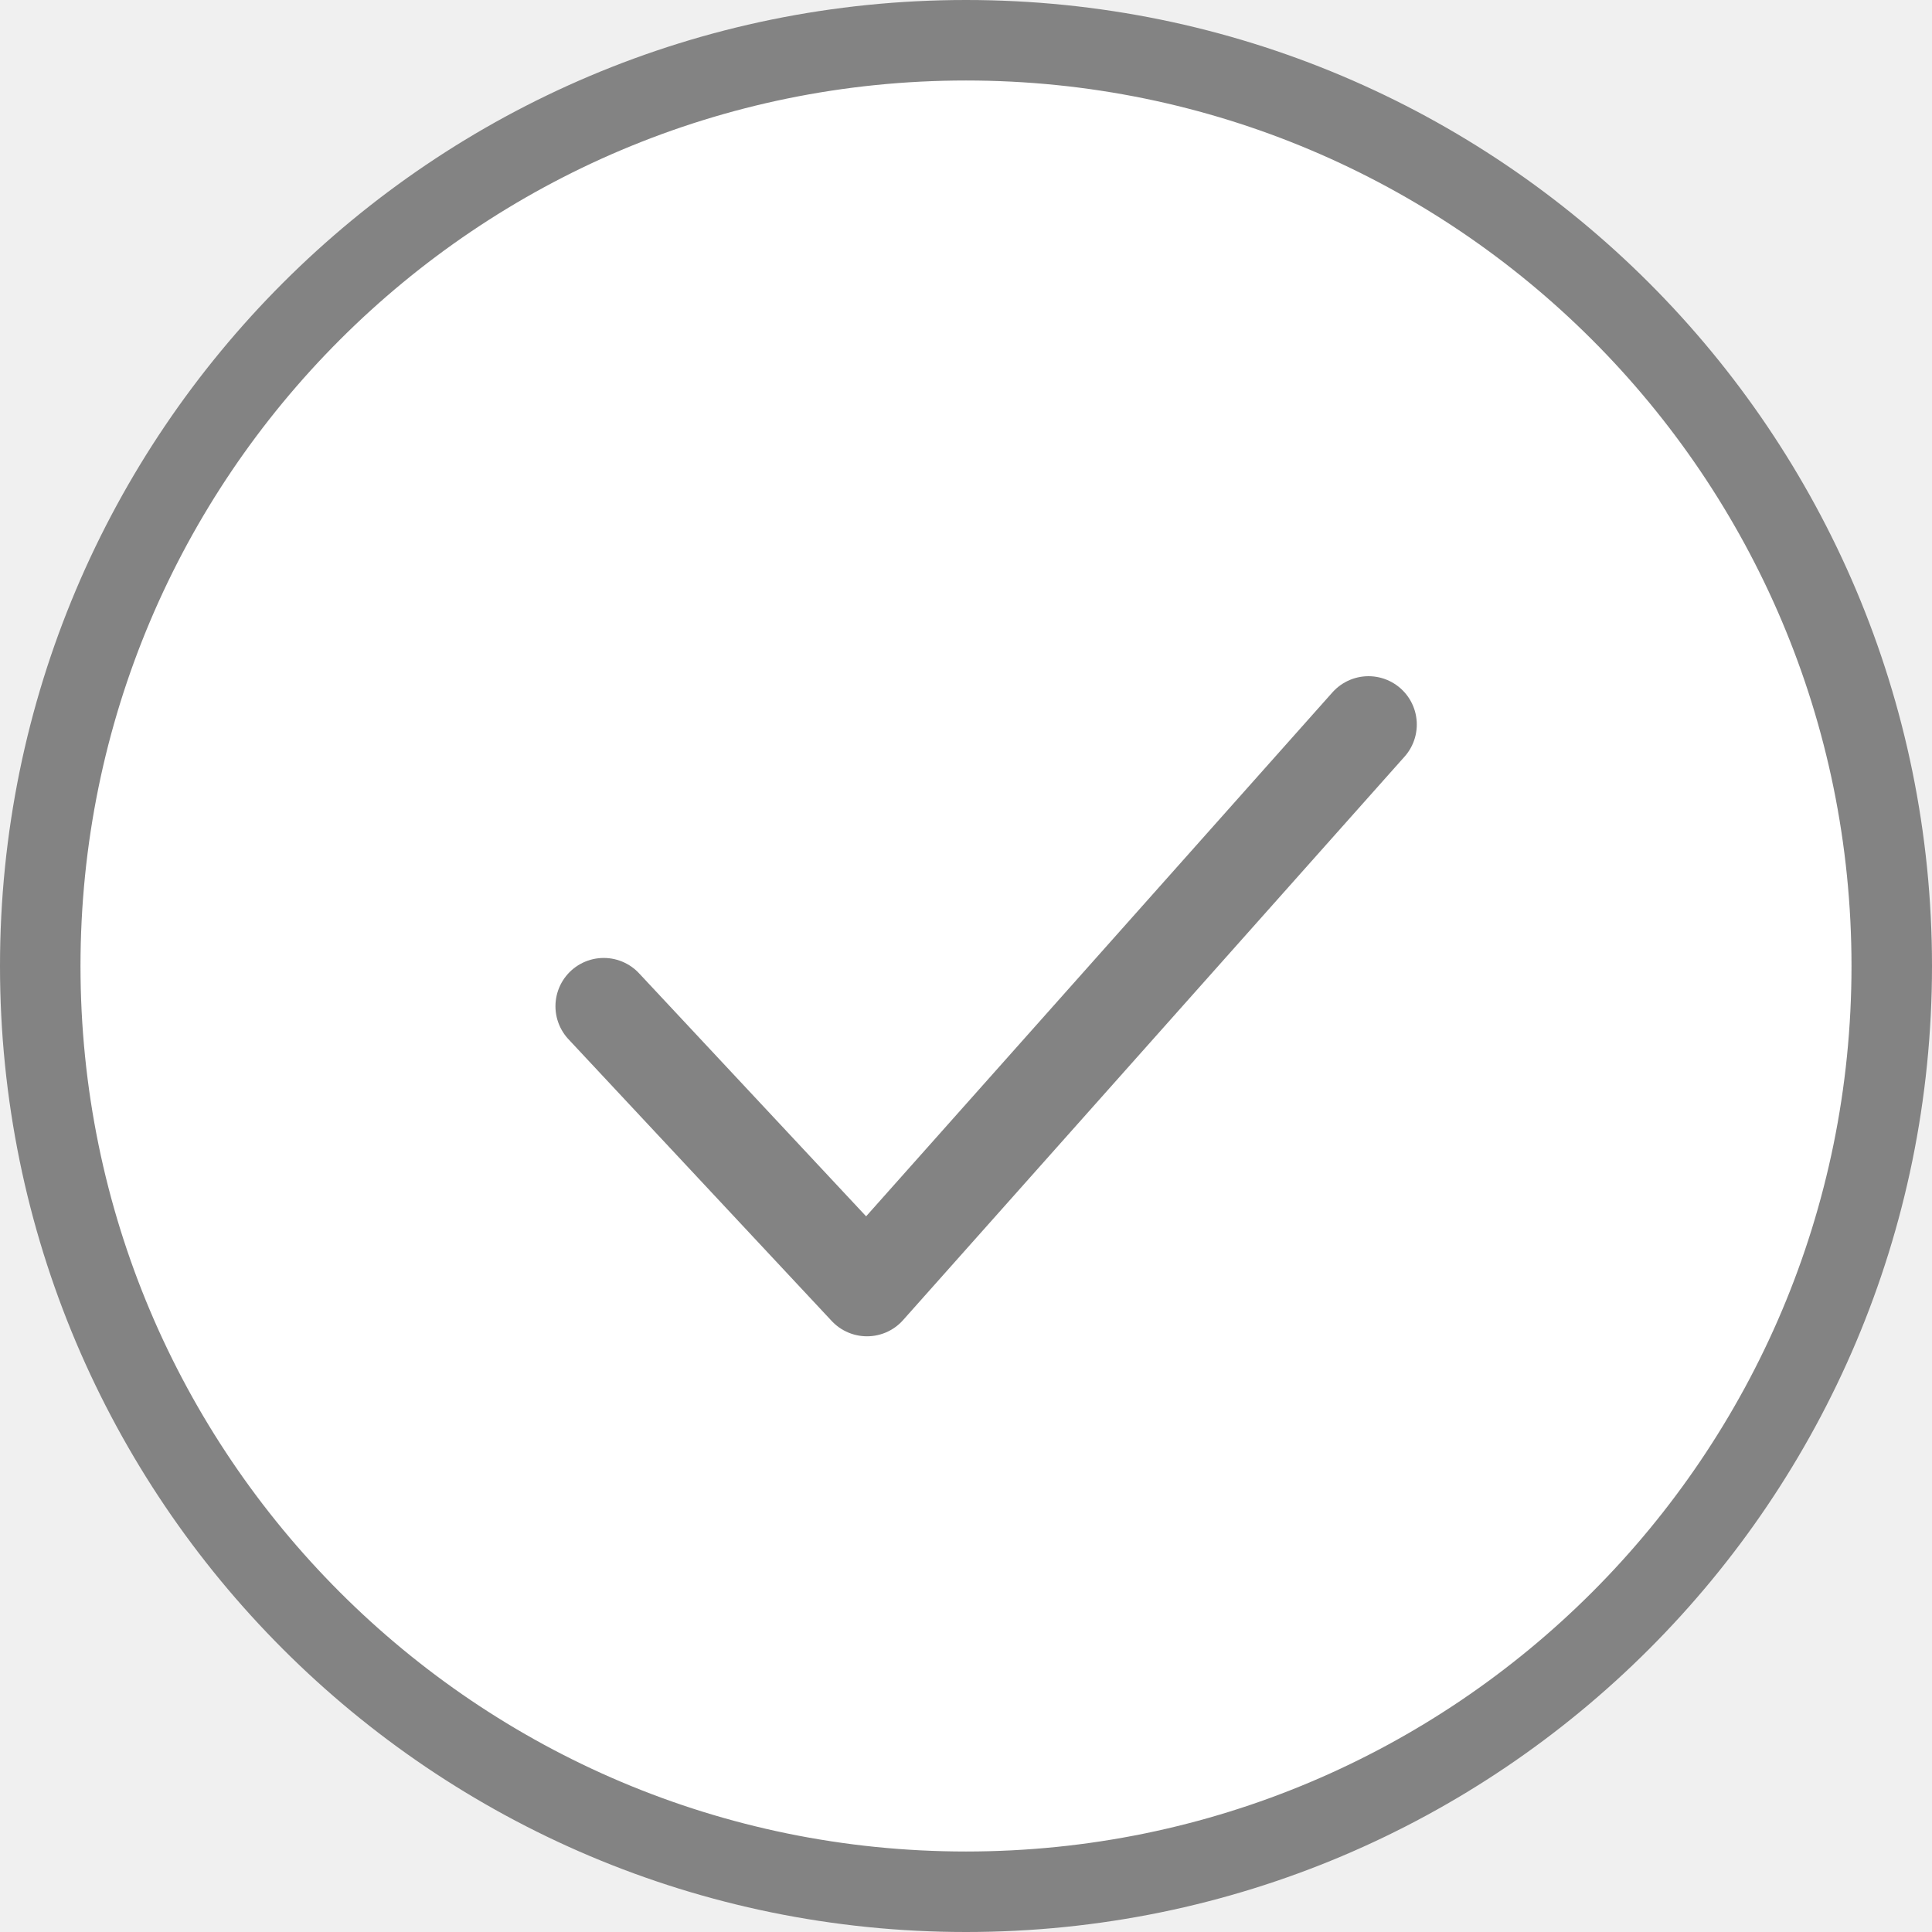
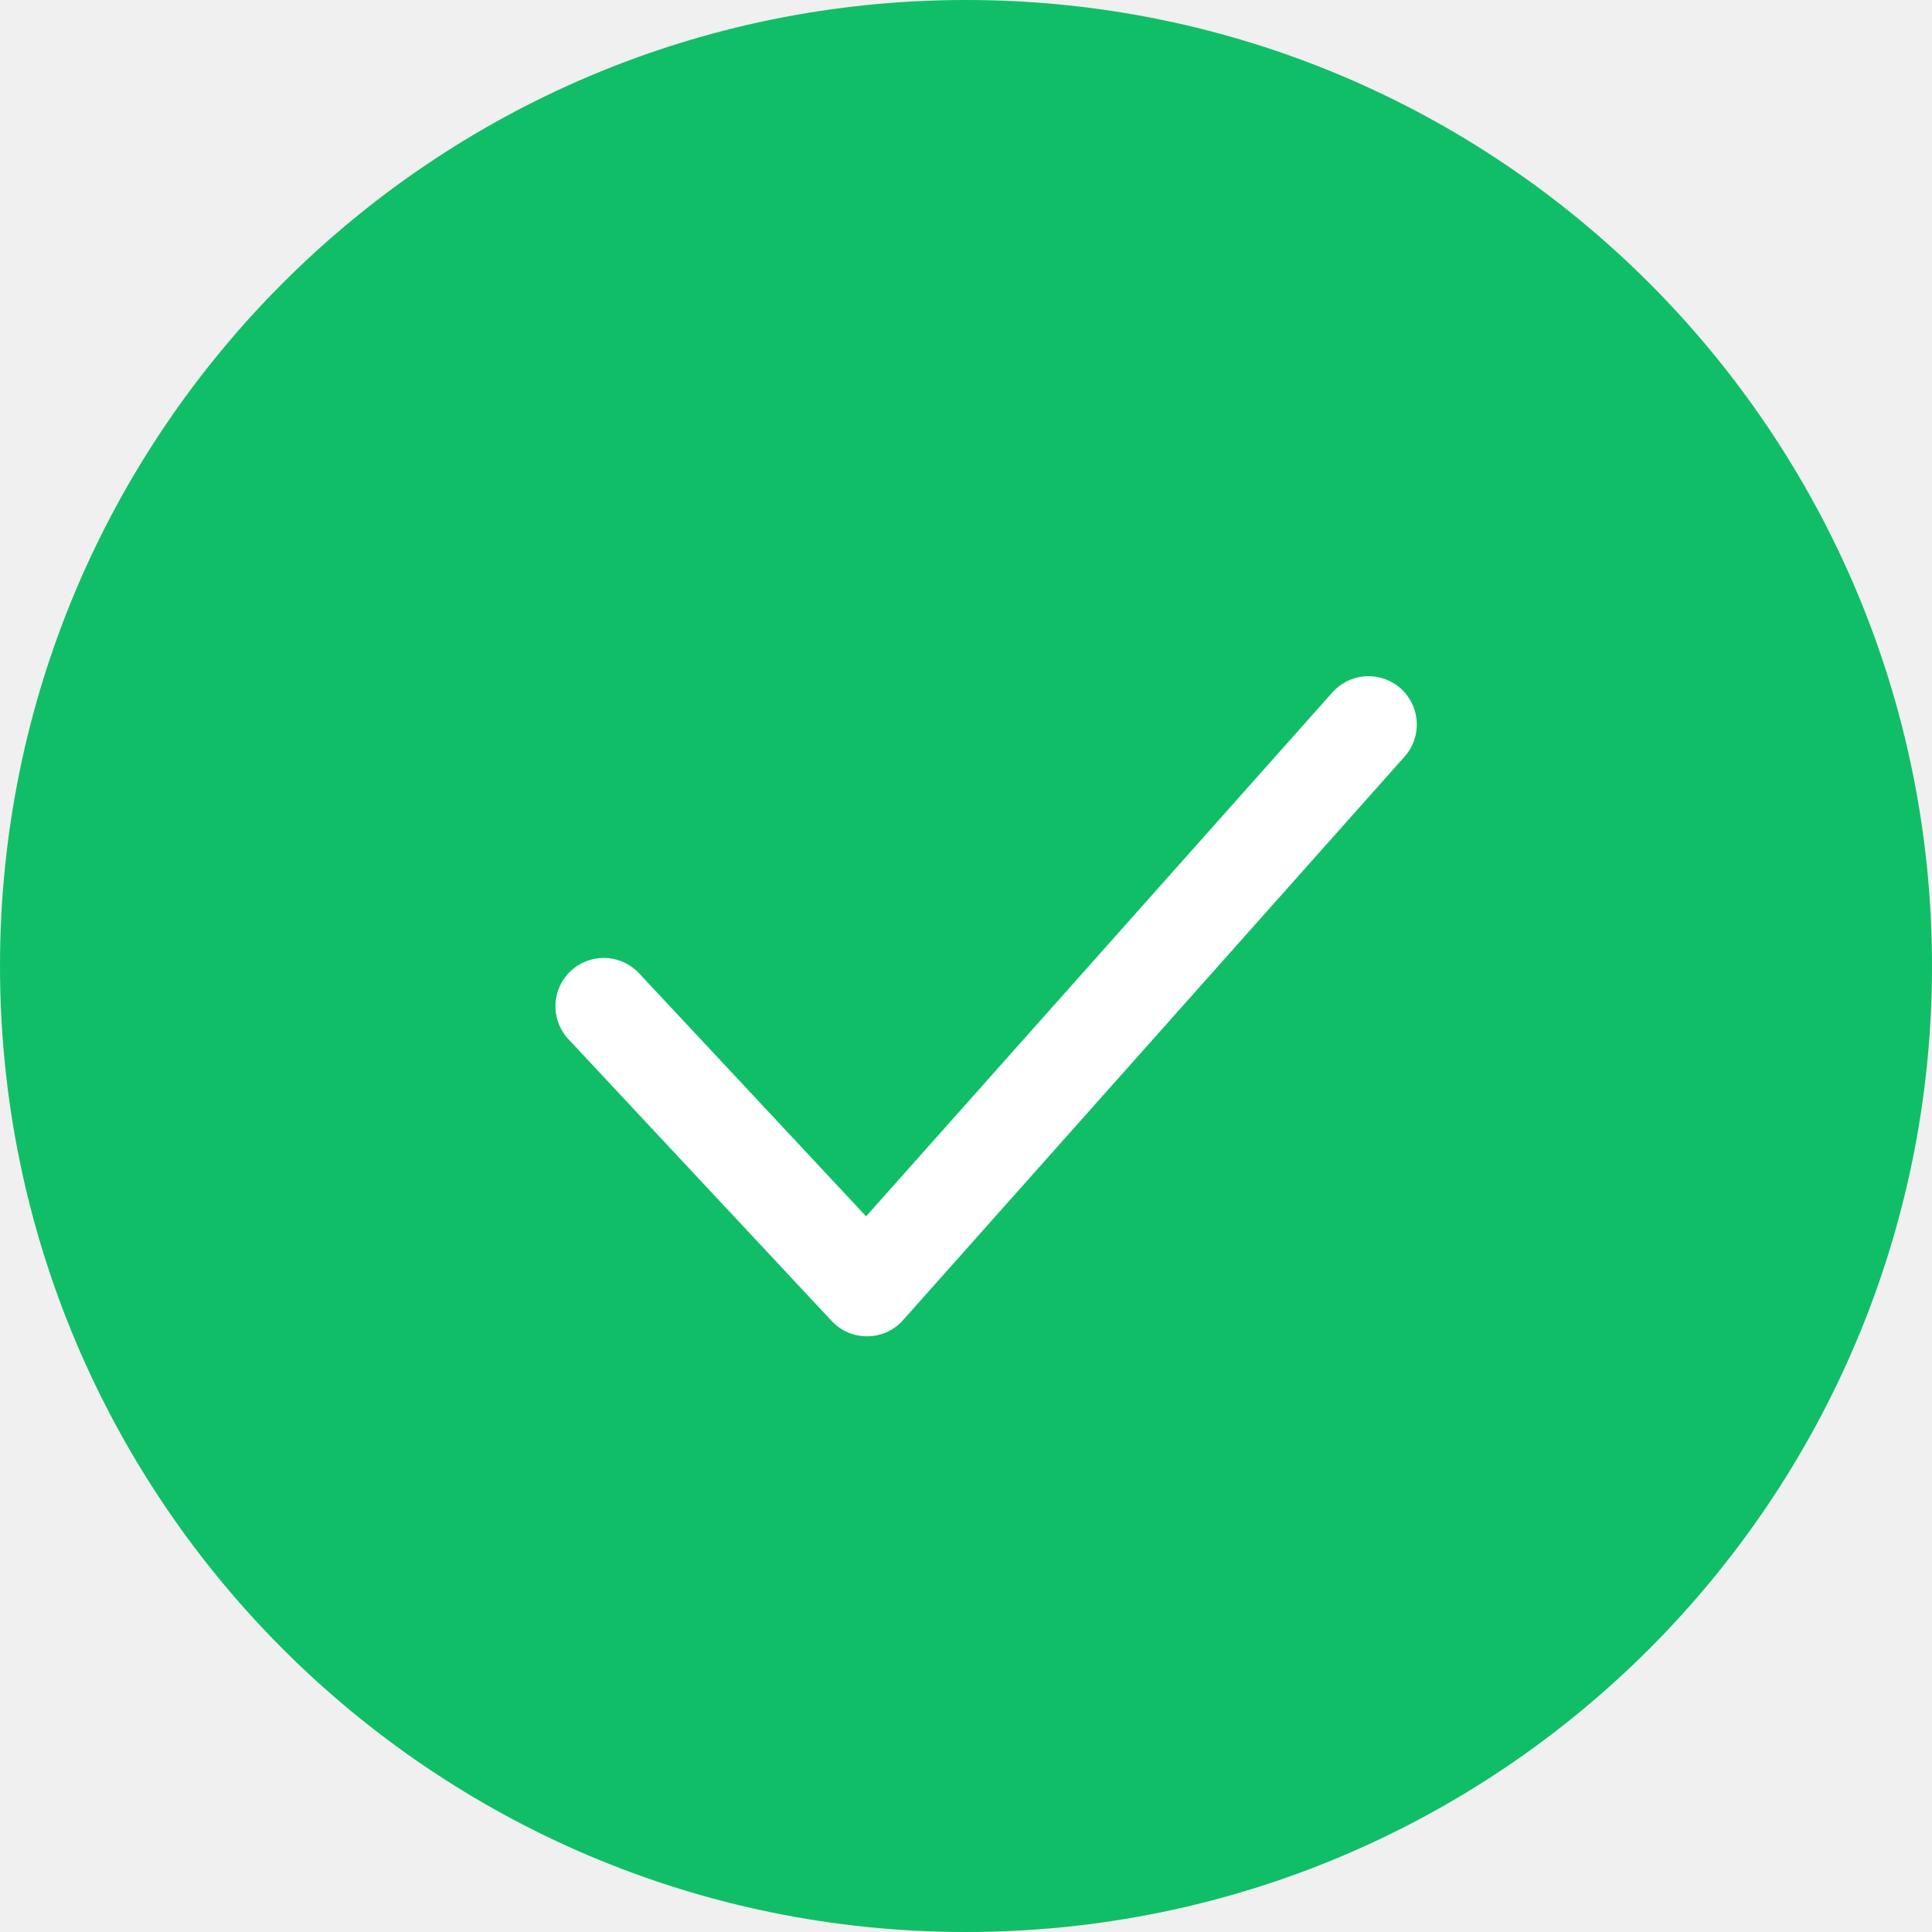
<svg xmlns="http://www.w3.org/2000/svg" width="12" height="12" viewBox="0 0 12 12" fill="none">
  <g id="verify and deny">
-     <g id="Type=verify, state=Default, size=small2">
-       <path d="M6 0.25C9.176 0.25 11.75 2.824 11.75 6C11.75 9.176 9.176 11.75 6 11.75C2.824 11.75 0.25 9.176 0.25 6C0.25 2.824 2.824 0.25 6 0.25Z" fill="white" />
-       <path d="M6 0.25C9.176 0.25 11.75 2.824 11.75 6C11.75 9.176 9.176 11.75 6 11.75C2.824 11.75 0.25 9.176 0.25 6C0.25 2.824 2.824 0.25 6 0.25Z" stroke="#838383" stroke-width="0.5" />
-       <path id="Vector 345" d="M3.75 6.25L5.385 8L8.5 4.5" stroke="#838383" stroke-width="0.6" stroke-linecap="round" stroke-linejoin="round" />
+     <g id="Type=verify, state=Default, size=small">
+       <path d="M6 0.25C9.176 0.25 11.75 2.824 11.75 6C11.75 9.176 9.176 11.75 6 11.75C2.824 11.75 0.25 9.176 0.25 6C0.25 2.824 2.824 0.25 6 0.25Z" fill="#11BE68" />
+       <path d="M6 0.25C9.176 0.25 11.75 2.824 11.75 6C11.75 9.176 9.176 11.75 6 11.75C2.824 11.75 0.25 9.176 0.25 6C0.25 2.824 2.824 0.25 6 0.25Z" stroke="#11BE68" stroke-width="0.5" />
+       <path id="Vector 345" d="M3.75 6.25L5.385 8L8.5 4.5" stroke="white" stroke-width="0.6" stroke-linecap="round" stroke-linejoin="round" />
    </g>
  </g>
</svg>
